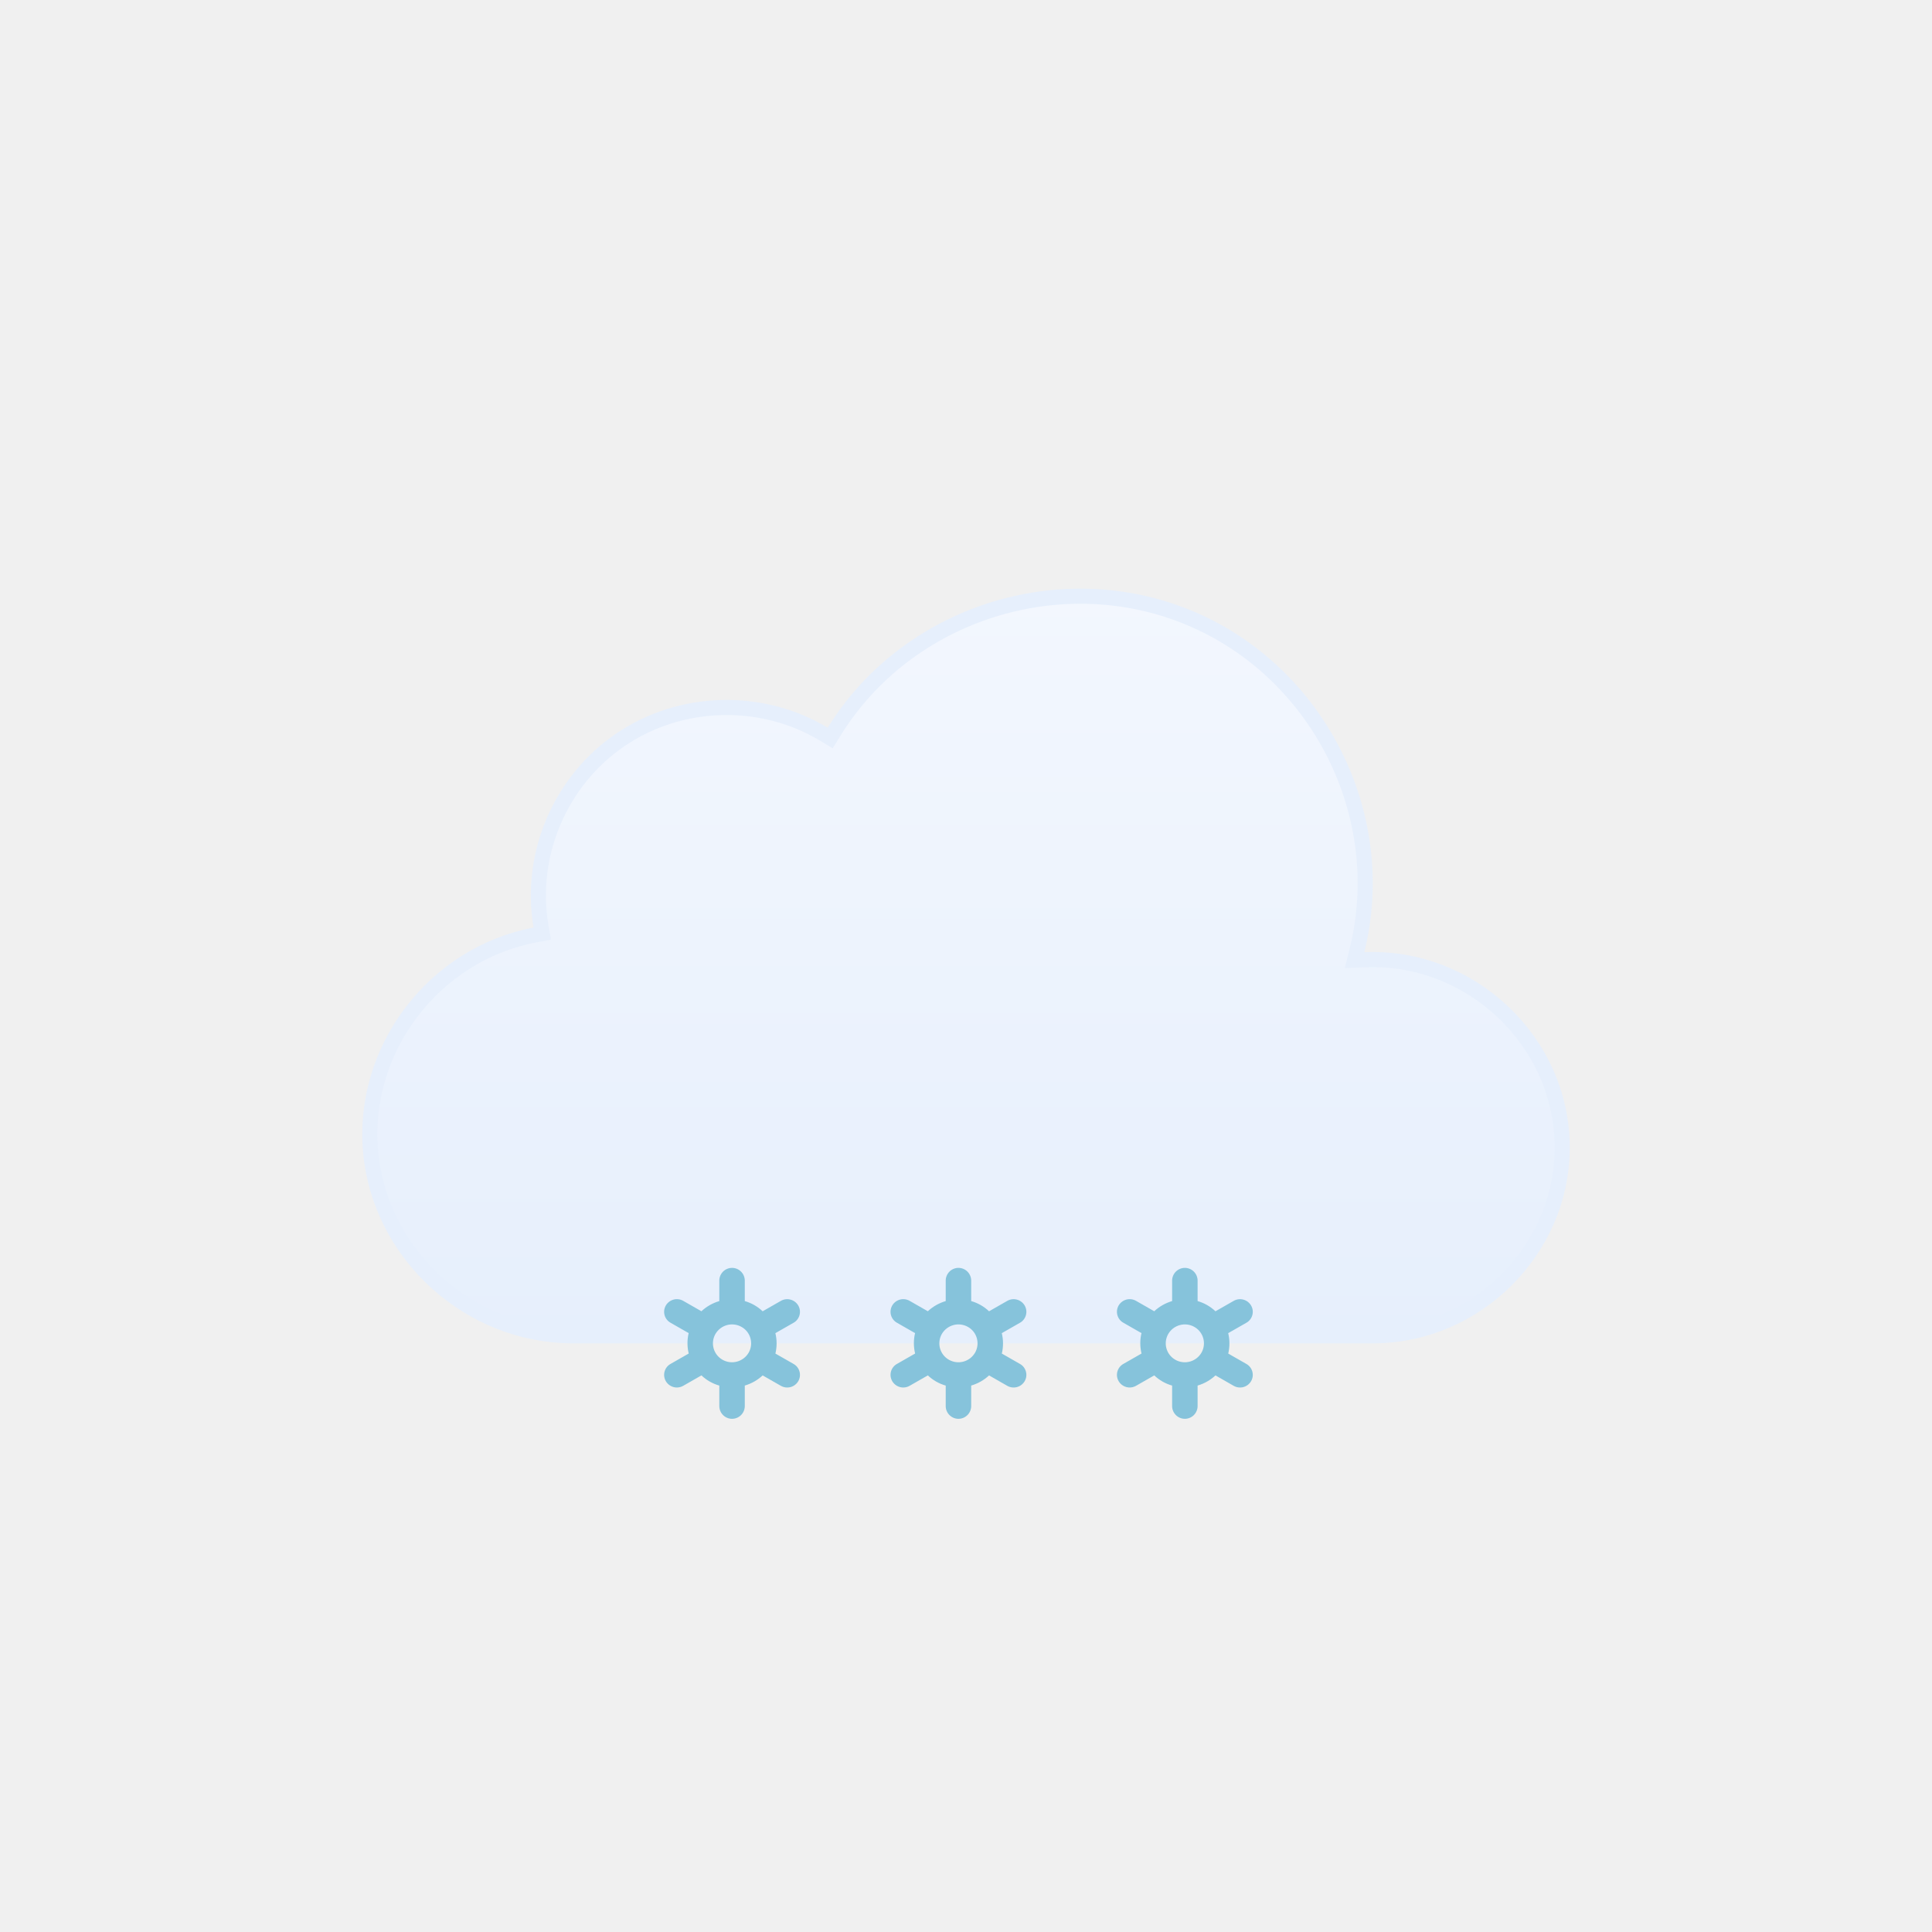
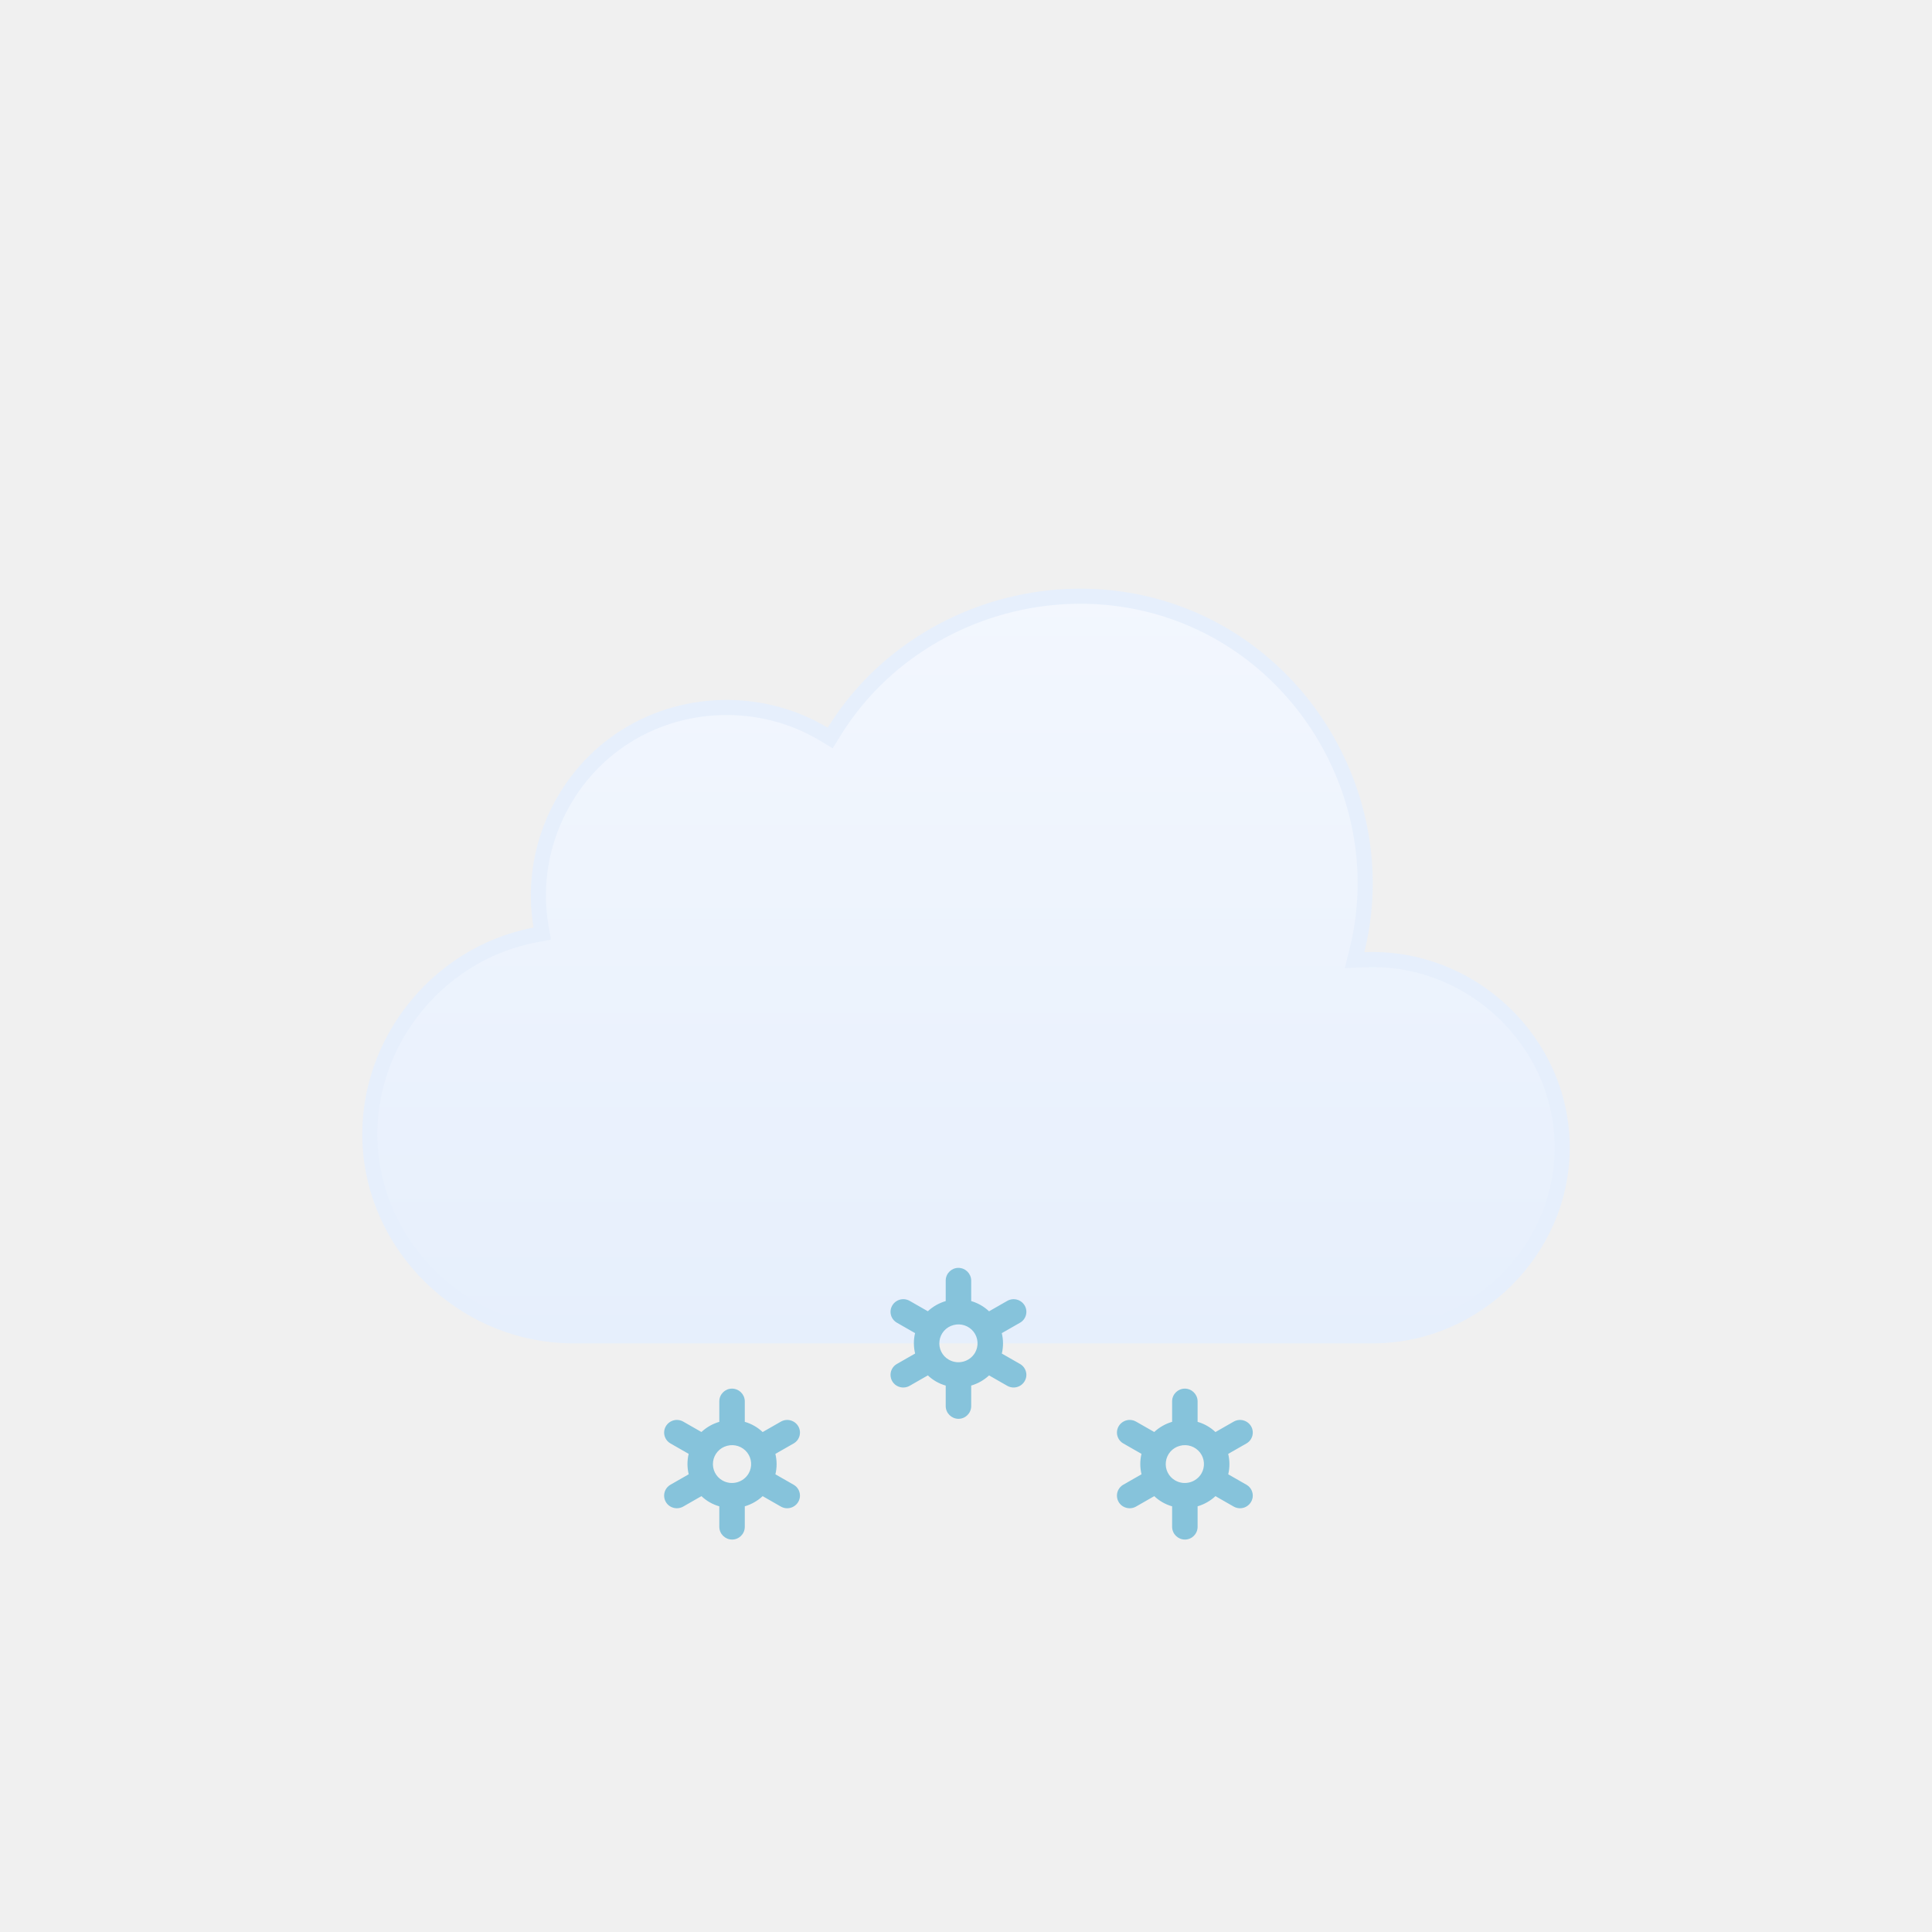
- <svg xmlns="http://www.w3.org/2000/svg" viewBox="0 0 128 128" fill="none">
-   <g id="snow" clip-path="url(#clip0_1858_8860)">
-     <g id="Sky">
-       <g id="Clouds">
-         <g id="Cloud">
-           <path id="Cloud_2" d="M55.262 48.475C60.123 40.611 70.297 37.38 78.815 40.943C87.321 44.502 92.138 54.003 89.903 62.965L89.742 63.614L90.411 63.585C97.42 63.279 103.5 68.992 103.5 76.028C103.5 82.84 97.772 88.5 90.977 88.5H37.954C31.128 88.502 25.203 83.171 24.559 76.36C23.916 69.552 28.737 63.212 35.443 61.945L35.926 61.853L35.842 61.369C35.026 56.624 37.126 51.717 41.105 49.013C45.095 46.301 50.446 46.154 54.58 48.64L55.003 48.895L55.262 48.475Z" fill="url(#paint0_linear_1858_8860)" stroke="#E6EFFC" stroke-miterlimit="10" />
+ <svg xmlns="http://www.w3.org/2000/svg" fill="none" viewBox="0 0 128 128">
+   <g id="snow__snow" clip-path="url(#snow__clip0_1858_8860)">
+     <g id="snow__Sky">
+       <g id="snow__Clouds">
+         <g id="snow__Cloud">
+           <path id="snow__Cloud_2" fill="url(#snow__paint0_linear_1858_8860)" stroke="#e6effc" stroke-miterlimit="10" d="M55.262 48.475c4.86-7.864 15.035-11.095 23.553-7.532 8.506 3.56 13.323 13.06 11.088 22.022l-.161.65.669-.03c7.01-.306 13.089 5.407 13.089 12.443 0 6.811-5.728 12.472-12.523 12.472H37.954c-6.826.002-12.751-5.33-13.395-12.14-.643-6.808 4.178-13.148 10.884-14.415l.483-.092-.084-.484c-.816-4.745 1.284-9.652 5.263-12.356 3.99-2.712 9.34-2.86 13.475-.373l.423.255z" />
        </g>
      </g>
    </g>
-     <g id="Precipitation">
-       <g id="Snowflakes">
-         <path id="Snowflake 1" d="M52.578 90.366L51.373 89.677C51.479 89.233 51.479 88.769 51.371 88.324L52.578 87.635C52.674 87.581 52.758 87.508 52.825 87.421C52.893 87.334 52.942 87.235 52.971 87.128C53 87.022 53.007 86.911 52.993 86.802C52.978 86.693 52.942 86.588 52.887 86.493C52.773 86.3 52.589 86.16 52.373 86.103C52.157 86.045 51.928 86.075 51.734 86.187L50.528 86.876C50.193 86.559 49.787 86.326 49.344 86.2V84.82C49.337 84.6 49.245 84.392 49.087 84.239C48.93 84.086 48.719 84 48.5 84C48.281 84 48.07 84.086 47.912 84.239C47.755 84.392 47.663 84.6 47.656 84.82V86.2C47.214 86.329 46.808 86.56 46.471 86.874L45.266 86.185C45.072 86.074 44.843 86.044 44.627 86.101C44.411 86.159 44.227 86.299 44.113 86.491C44.058 86.586 44.022 86.692 44.007 86.801C43.993 86.91 44 87.021 44.029 87.127C44.057 87.233 44.107 87.333 44.175 87.42C44.242 87.507 44.326 87.579 44.422 87.633L45.626 88.322C45.52 88.767 45.521 89.231 45.629 89.675L44.422 90.365C44.326 90.419 44.242 90.491 44.175 90.578C44.107 90.665 44.057 90.764 44.029 90.871C44 90.977 43.993 91.088 44.007 91.197C44.022 91.306 44.058 91.412 44.113 91.507C44.227 91.699 44.411 91.839 44.627 91.897C44.843 91.954 45.072 91.924 45.266 91.813L46.472 91.123C46.806 91.441 47.213 91.673 47.656 91.798V93.18C47.663 93.4 47.755 93.608 47.913 93.761C48.07 93.914 48.281 94 48.5 94C48.719 94 48.93 93.914 49.088 93.761C49.245 93.608 49.337 93.4 49.344 93.18V91.797C49.785 91.668 50.191 91.438 50.528 91.124L51.734 91.814C51.928 91.925 52.157 91.955 52.373 91.898C52.589 91.841 52.773 91.701 52.887 91.508C52.942 91.413 52.978 91.308 52.993 91.198C53.007 91.089 53 90.978 52.971 90.872C52.942 90.766 52.893 90.666 52.825 90.579C52.758 90.493 52.674 90.42 52.578 90.366ZM47.866 90.086C47.723 90.005 47.597 89.896 47.496 89.766C47.394 89.635 47.32 89.486 47.277 89.327C47.234 89.167 47.223 89.001 47.244 88.837C47.266 88.673 47.32 88.515 47.403 88.372C47.574 88.084 47.85 87.874 48.174 87.788C48.497 87.702 48.841 87.747 49.132 87.913C49.276 87.994 49.402 88.103 49.503 88.233C49.604 88.364 49.678 88.513 49.721 88.672C49.764 88.832 49.776 88.998 49.754 89.162C49.733 89.326 49.679 89.484 49.596 89.626C49.425 89.915 49.148 90.125 48.825 90.211C48.501 90.297 48.157 90.252 47.866 90.087V90.086Z" fill="#86C3DB" />
-         <path id="Snowflake 2" d="M67.578 90.366L66.374 89.677C66.479 89.233 66.479 88.769 66.371 88.324L67.578 87.635C67.674 87.581 67.758 87.508 67.825 87.421C67.893 87.334 67.942 87.235 67.971 87.128C68 87.022 68.007 86.911 67.993 86.802C67.978 86.693 67.942 86.588 67.887 86.493C67.773 86.3 67.589 86.16 67.373 86.103C67.157 86.045 66.928 86.075 66.734 86.187L65.528 86.876C65.193 86.559 64.787 86.326 64.344 86.2V84.82C64.337 84.6 64.245 84.392 64.088 84.239C63.93 84.086 63.719 84 63.5 84C63.281 84 63.07 84.086 62.912 84.239C62.755 84.392 62.663 84.6 62.656 84.82V86.2C62.214 86.329 61.808 86.56 61.471 86.874L60.266 86.185C60.072 86.074 59.843 86.044 59.627 86.101C59.411 86.159 59.227 86.299 59.113 86.491C59.058 86.586 59.022 86.692 59.007 86.801C58.993 86.91 59 87.021 59.029 87.127C59.057 87.233 59.107 87.333 59.175 87.42C59.242 87.507 59.326 87.579 59.422 87.633L60.626 88.322C60.52 88.767 60.521 89.231 60.629 89.675L59.422 90.365C59.326 90.419 59.242 90.491 59.175 90.578C59.107 90.665 59.057 90.764 59.029 90.871C59 90.977 58.993 91.088 59.007 91.197C59.022 91.306 59.058 91.412 59.113 91.507C59.227 91.699 59.411 91.839 59.627 91.897C59.843 91.954 60.072 91.924 60.266 91.813L61.472 91.123C61.806 91.441 62.213 91.673 62.656 91.798V93.18C62.663 93.4 62.755 93.608 62.913 93.761C63.07 93.914 63.281 94 63.5 94C63.719 94 63.93 93.914 64.088 93.761C64.245 93.608 64.337 93.4 64.344 93.18V91.797C64.785 91.668 65.191 91.438 65.528 91.124L66.734 91.814C66.928 91.925 67.157 91.955 67.373 91.898C67.589 91.841 67.773 91.701 67.887 91.508C67.942 91.413 67.978 91.308 67.993 91.198C68.007 91.089 68 90.978 67.971 90.872C67.942 90.766 67.893 90.666 67.825 90.579C67.758 90.493 67.674 90.42 67.578 90.366ZM62.866 90.086C62.723 90.005 62.597 89.896 62.496 89.766C62.394 89.635 62.32 89.486 62.277 89.327C62.234 89.167 62.223 89.001 62.244 88.837C62.266 88.673 62.32 88.515 62.403 88.372C62.574 88.084 62.85 87.874 63.174 87.788C63.497 87.702 63.841 87.747 64.132 87.913C64.276 87.994 64.402 88.103 64.503 88.233C64.604 88.364 64.678 88.513 64.721 88.672C64.764 88.832 64.776 88.998 64.754 89.162C64.733 89.326 64.679 89.484 64.596 89.626C64.425 89.915 64.148 90.125 63.825 90.211C63.501 90.297 63.157 90.252 62.866 90.087V90.086Z" fill="#86C3DB" />
-         <path id="Snowflake 3" d="M82.578 90.366L81.374 89.677C81.479 89.233 81.479 88.769 81.371 88.324L82.578 87.635C82.674 87.581 82.758 87.508 82.825 87.421C82.893 87.334 82.942 87.235 82.971 87.128C83 87.022 83.007 86.911 82.993 86.802C82.978 86.693 82.942 86.588 82.887 86.493C82.773 86.3 82.589 86.16 82.373 86.103C82.157 86.045 81.928 86.075 81.734 86.187L80.528 86.876C80.193 86.559 79.787 86.326 79.344 86.2V84.82C79.337 84.6 79.245 84.392 79.088 84.239C78.93 84.086 78.719 84 78.5 84C78.281 84 78.07 84.086 77.912 84.239C77.755 84.392 77.663 84.6 77.656 84.82V86.2C77.214 86.329 76.808 86.56 76.471 86.874L75.266 86.185C75.072 86.074 74.843 86.044 74.627 86.101C74.411 86.159 74.227 86.299 74.113 86.491C74.058 86.586 74.022 86.692 74.007 86.801C73.993 86.91 74 87.021 74.029 87.127C74.058 87.233 74.107 87.333 74.175 87.42C74.242 87.507 74.326 87.579 74.422 87.633L75.626 88.322C75.52 88.767 75.521 89.231 75.629 89.675L74.422 90.365C74.326 90.419 74.242 90.491 74.175 90.578C74.107 90.665 74.058 90.764 74.029 90.871C74 90.977 73.993 91.088 74.007 91.197C74.022 91.306 74.058 91.412 74.113 91.507C74.227 91.699 74.411 91.839 74.627 91.897C74.843 91.954 75.072 91.924 75.266 91.813L76.472 91.123C76.806 91.441 77.213 91.673 77.656 91.798V93.18C77.663 93.4 77.755 93.608 77.913 93.761C78.07 93.914 78.281 94 78.5 94C78.719 94 78.93 93.914 79.088 93.761C79.245 93.608 79.337 93.4 79.344 93.18V91.797C79.785 91.668 80.191 91.438 80.528 91.124L81.734 91.814C81.928 91.925 82.157 91.955 82.373 91.898C82.589 91.841 82.773 91.701 82.887 91.508C82.942 91.413 82.978 91.308 82.993 91.198C83.007 91.089 83 90.978 82.971 90.872C82.942 90.766 82.893 90.666 82.825 90.579C82.758 90.493 82.674 90.42 82.578 90.366ZM77.866 90.086C77.723 90.005 77.597 89.896 77.496 89.766C77.394 89.635 77.32 89.486 77.277 89.327C77.234 89.167 77.223 89.001 77.244 88.837C77.266 88.673 77.32 88.515 77.403 88.372C77.573 88.084 77.85 87.874 78.174 87.788C78.497 87.702 78.841 87.747 79.132 87.913C79.276 87.994 79.402 88.103 79.503 88.233C79.604 88.364 79.678 88.513 79.721 88.672C79.764 88.832 79.776 88.998 79.754 89.162C79.733 89.326 79.679 89.484 79.596 89.626C79.425 89.915 79.148 90.125 78.825 90.211C78.501 90.297 78.157 90.252 77.866 90.087V90.086Z" fill="#86C3DB" />
+     <g id="snow__Precipitation">
+       <g id="snow__Snowflakes">
+         <path id="snow__Snowflake 1" fill="#86c3db" d="m52.578 90.366-1.205-.689a2.9 2.9 0 0 0-.002-1.353l1.207-.69a.83.83 0 0 0 .309-1.141.85.85 0 0 0-1.153-.306l-1.206.69a2.9 2.9 0 0 0-1.184-.677v-1.38A.85.85 0 0 0 48.5 84a.843.843 0 0 0-.844.82v1.38a2.96 2.96 0 0 0-1.185.674l-1.205-.689a.848.848 0 0 0-1.259.616.83.83 0 0 0 .415.832l1.204.689c-.106.445-.105.909.003 1.353l-1.207.69a.83.83 0 0 0-.415.832.83.83 0 0 0 .62.7.85.85 0 0 0 .64-.084l1.205-.69c.334.318.74.55 1.184.675v1.382a.85.85 0 0 0 .844.82.843.843 0 0 0 .844-.82v-1.383c.441-.129.847-.36 1.184-.673l1.206.69a.847.847 0 0 0 1.259-.616.83.83 0 0 0-.415-.832m-4.712-.28a1.24 1.24 0 0 1-.622-1.25 1.25 1.25 0 0 1 .93-1.048 1.27 1.27 0 0 1 1.329.445 1.25 1.25 0 0 1 .093 1.393 1.28 1.28 0 0 1-1.73.46" transform="translate(0 8)" />
+         <path id="snow__Snowflake 2" fill="#86c3db" d="m67.578 90.366-1.204-.689a2.9 2.9 0 0 0-.003-1.353l1.207-.69a.83.83 0 0 0 .309-1.141.85.85 0 0 0-1.153-.306l-1.206.69a2.9 2.9 0 0 0-1.184-.677v-1.38A.85.85 0 0 0 63.5 84a.843.843 0 0 0-.844.82v1.38a2.96 2.96 0 0 0-1.185.674l-1.205-.689a.848.848 0 0 0-1.259.616.83.83 0 0 0 .415.832l1.204.689c-.106.445-.105.909.003 1.353l-1.207.69a.83.83 0 0 0-.415.832.83.83 0 0 0 .62.7.85.85 0 0 0 .64-.084l1.205-.69c.334.318.74.55 1.184.675v1.382a.85.85 0 0 0 .844.82.843.843 0 0 0 .844-.82v-1.383c.441-.129.847-.36 1.184-.673l1.206.69a.847.847 0 0 0 1.259-.616.83.83 0 0 0-.415-.832m-4.712-.28a1.24 1.24 0 0 1-.622-1.25 1.25 1.25 0 0 1 .93-1.048 1.27 1.27 0 0 1 1.329.445 1.25 1.25 0 0 1 .093 1.393 1.28 1.28 0 0 1-1.73.46" />
+         <path id="snow__Snowflake 3" fill="#86c3db" d="m82.578 90.366-1.204-.689a2.9 2.9 0 0 0-.003-1.353l1.207-.69a.83.83 0 0 0 .309-1.141.85.85 0 0 0-1.153-.306l-1.206.69a2.9 2.9 0 0 0-1.184-.677v-1.38A.85.85 0 0 0 78.5 84a.843.843 0 0 0-.844.82v1.38a2.96 2.96 0 0 0-1.185.674l-1.205-.689a.848.848 0 0 0-1.259.616.83.83 0 0 0 .415.832l1.204.689c-.106.445-.105.909.003 1.353l-1.207.69a.83.83 0 0 0-.415.832.83.83 0 0 0 .62.7.85.85 0 0 0 .64-.084l1.205-.69c.334.318.74.55 1.184.675v1.382a.85.85 0 0 0 .844.82.843.843 0 0 0 .844-.82v-1.383c.441-.129.847-.36 1.184-.673l1.206.69a.847.847 0 0 0 1.259-.616.83.83 0 0 0-.415-.832m-4.712-.28a1.24 1.24 0 0 1-.622-1.25 1.25 1.25 0 0 1 .93-1.048 1.27 1.27 0 0 1 1.329.445 1.25 1.25 0 0 1 .093 1.393 1.28 1.28 0 0 1-1.73.46" transform="translate(0 8)" />
      </g>
    </g>
  </g>
  <defs>
-     <linearGradient id="paint0_linear_1858_8860" x1="64.001" y1="39" x2="64.001" y2="89" gradientUnits="userSpaceOnUse">
-       <stop stop-color="#F3F7FE" />
-       <stop offset="1" stop-color="#E6EFFC" />
+     <linearGradient id="snow__paint0_linear_1858_8860" x1="64.001" x2="64.001" y1="39" y2="89" gradientUnits="userSpaceOnUse">
+       <stop stop-color="#f3f7fe" />
+       <stop offset="1" stop-color="#e6effc" />
    </linearGradient>
-     <clipPath id="clip0_1858_8860">
-       <rect width="128" height="128" fill="white" />
+     <clipPath id="snow__clip0_1858_8860">
+       <rect width="128" height="128" fill="#fff" />
    </clipPath>
  </defs>
</svg>
